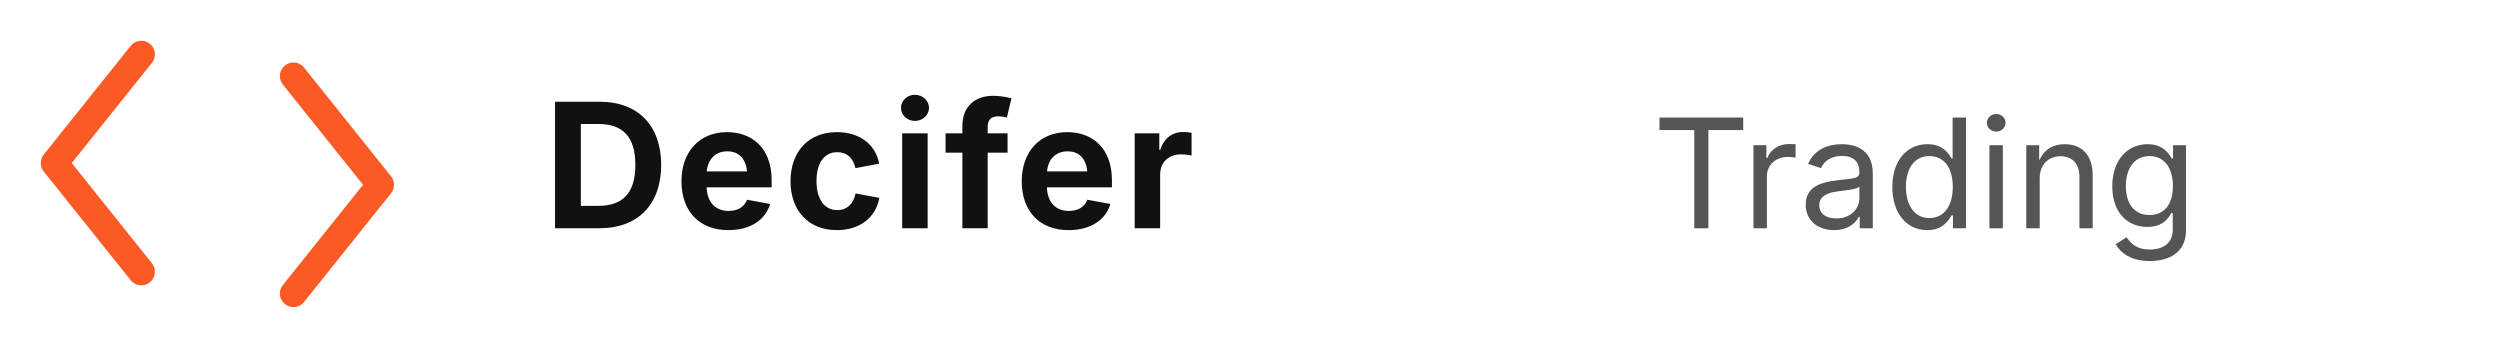
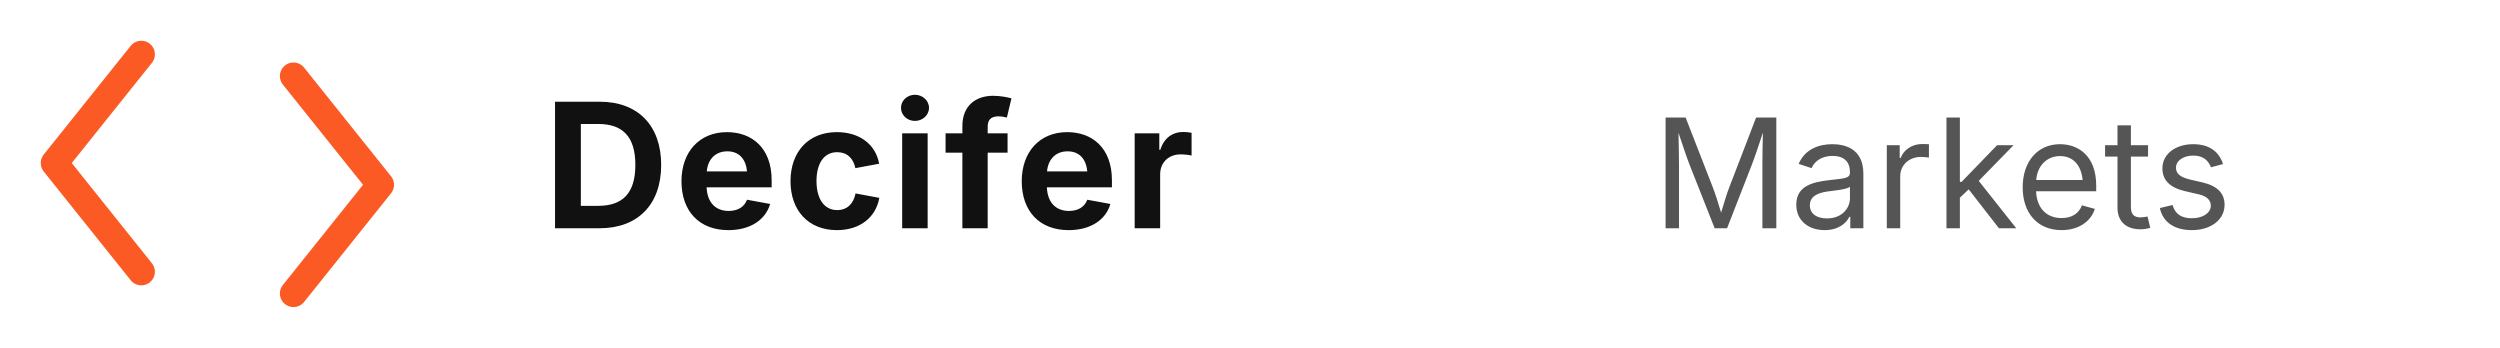
- <svg xmlns="http://www.w3.org/2000/svg" viewBox="0 0 230 32" fill="none" role="img" aria-label="Decifer Trading">
+ <svg xmlns="http://www.w3.org/2000/svg" viewBox="0 0 230 32" fill="none" role="img" aria-label="Decifer Markets">
  <polyline points="13,5 5,15 13,25" stroke="#FB5A24" stroke-width="2.5" stroke-linecap="round" stroke-linejoin="round" />
  <polyline points="27,7 35,17 27,27" stroke="#FB5A24" stroke-width="2.5" stroke-linecap="round" stroke-linejoin="round" />
  <text x="50" y="21" font-family="'DM Sans', system-ui, -apple-system, sans-serif" font-weight="700" font-size="16" letter-spacing="0.5" fill="#111111">Decifer</text>
-   <text x="152" y="21" font-family="'DM Sans', system-ui, -apple-system, sans-serif" font-weight="400" font-size="14" fill="#555555">Trading</text>
+   <text x="152" y="21" font-family="'DM Sans', system-ui, -apple-system, sans-serif" font-weight="400" font-size="14" fill="#555555">Markets</text>
</svg>
